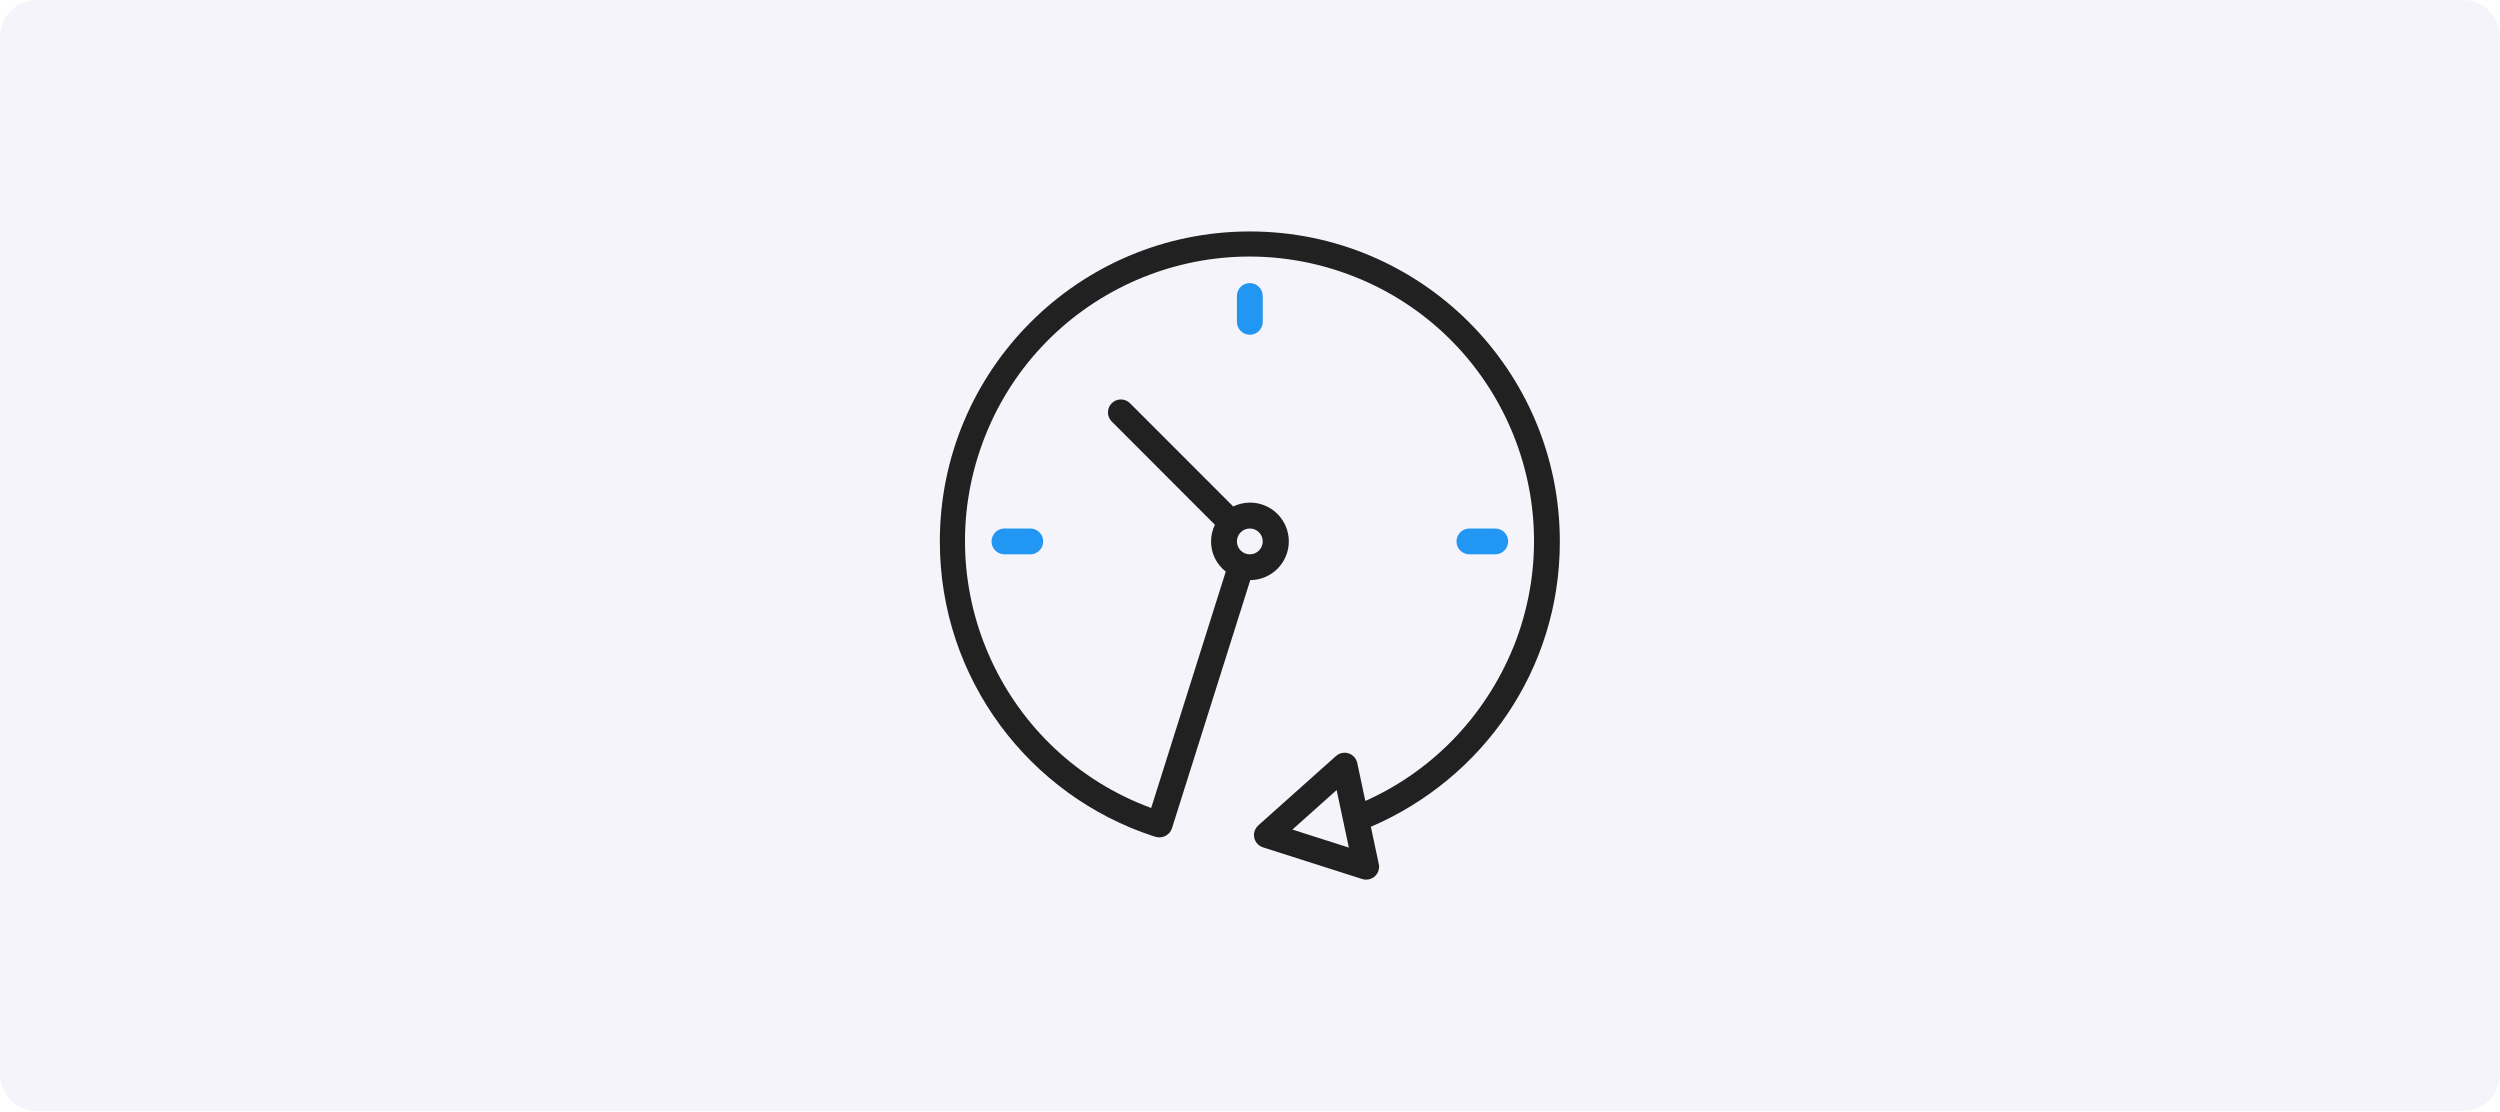
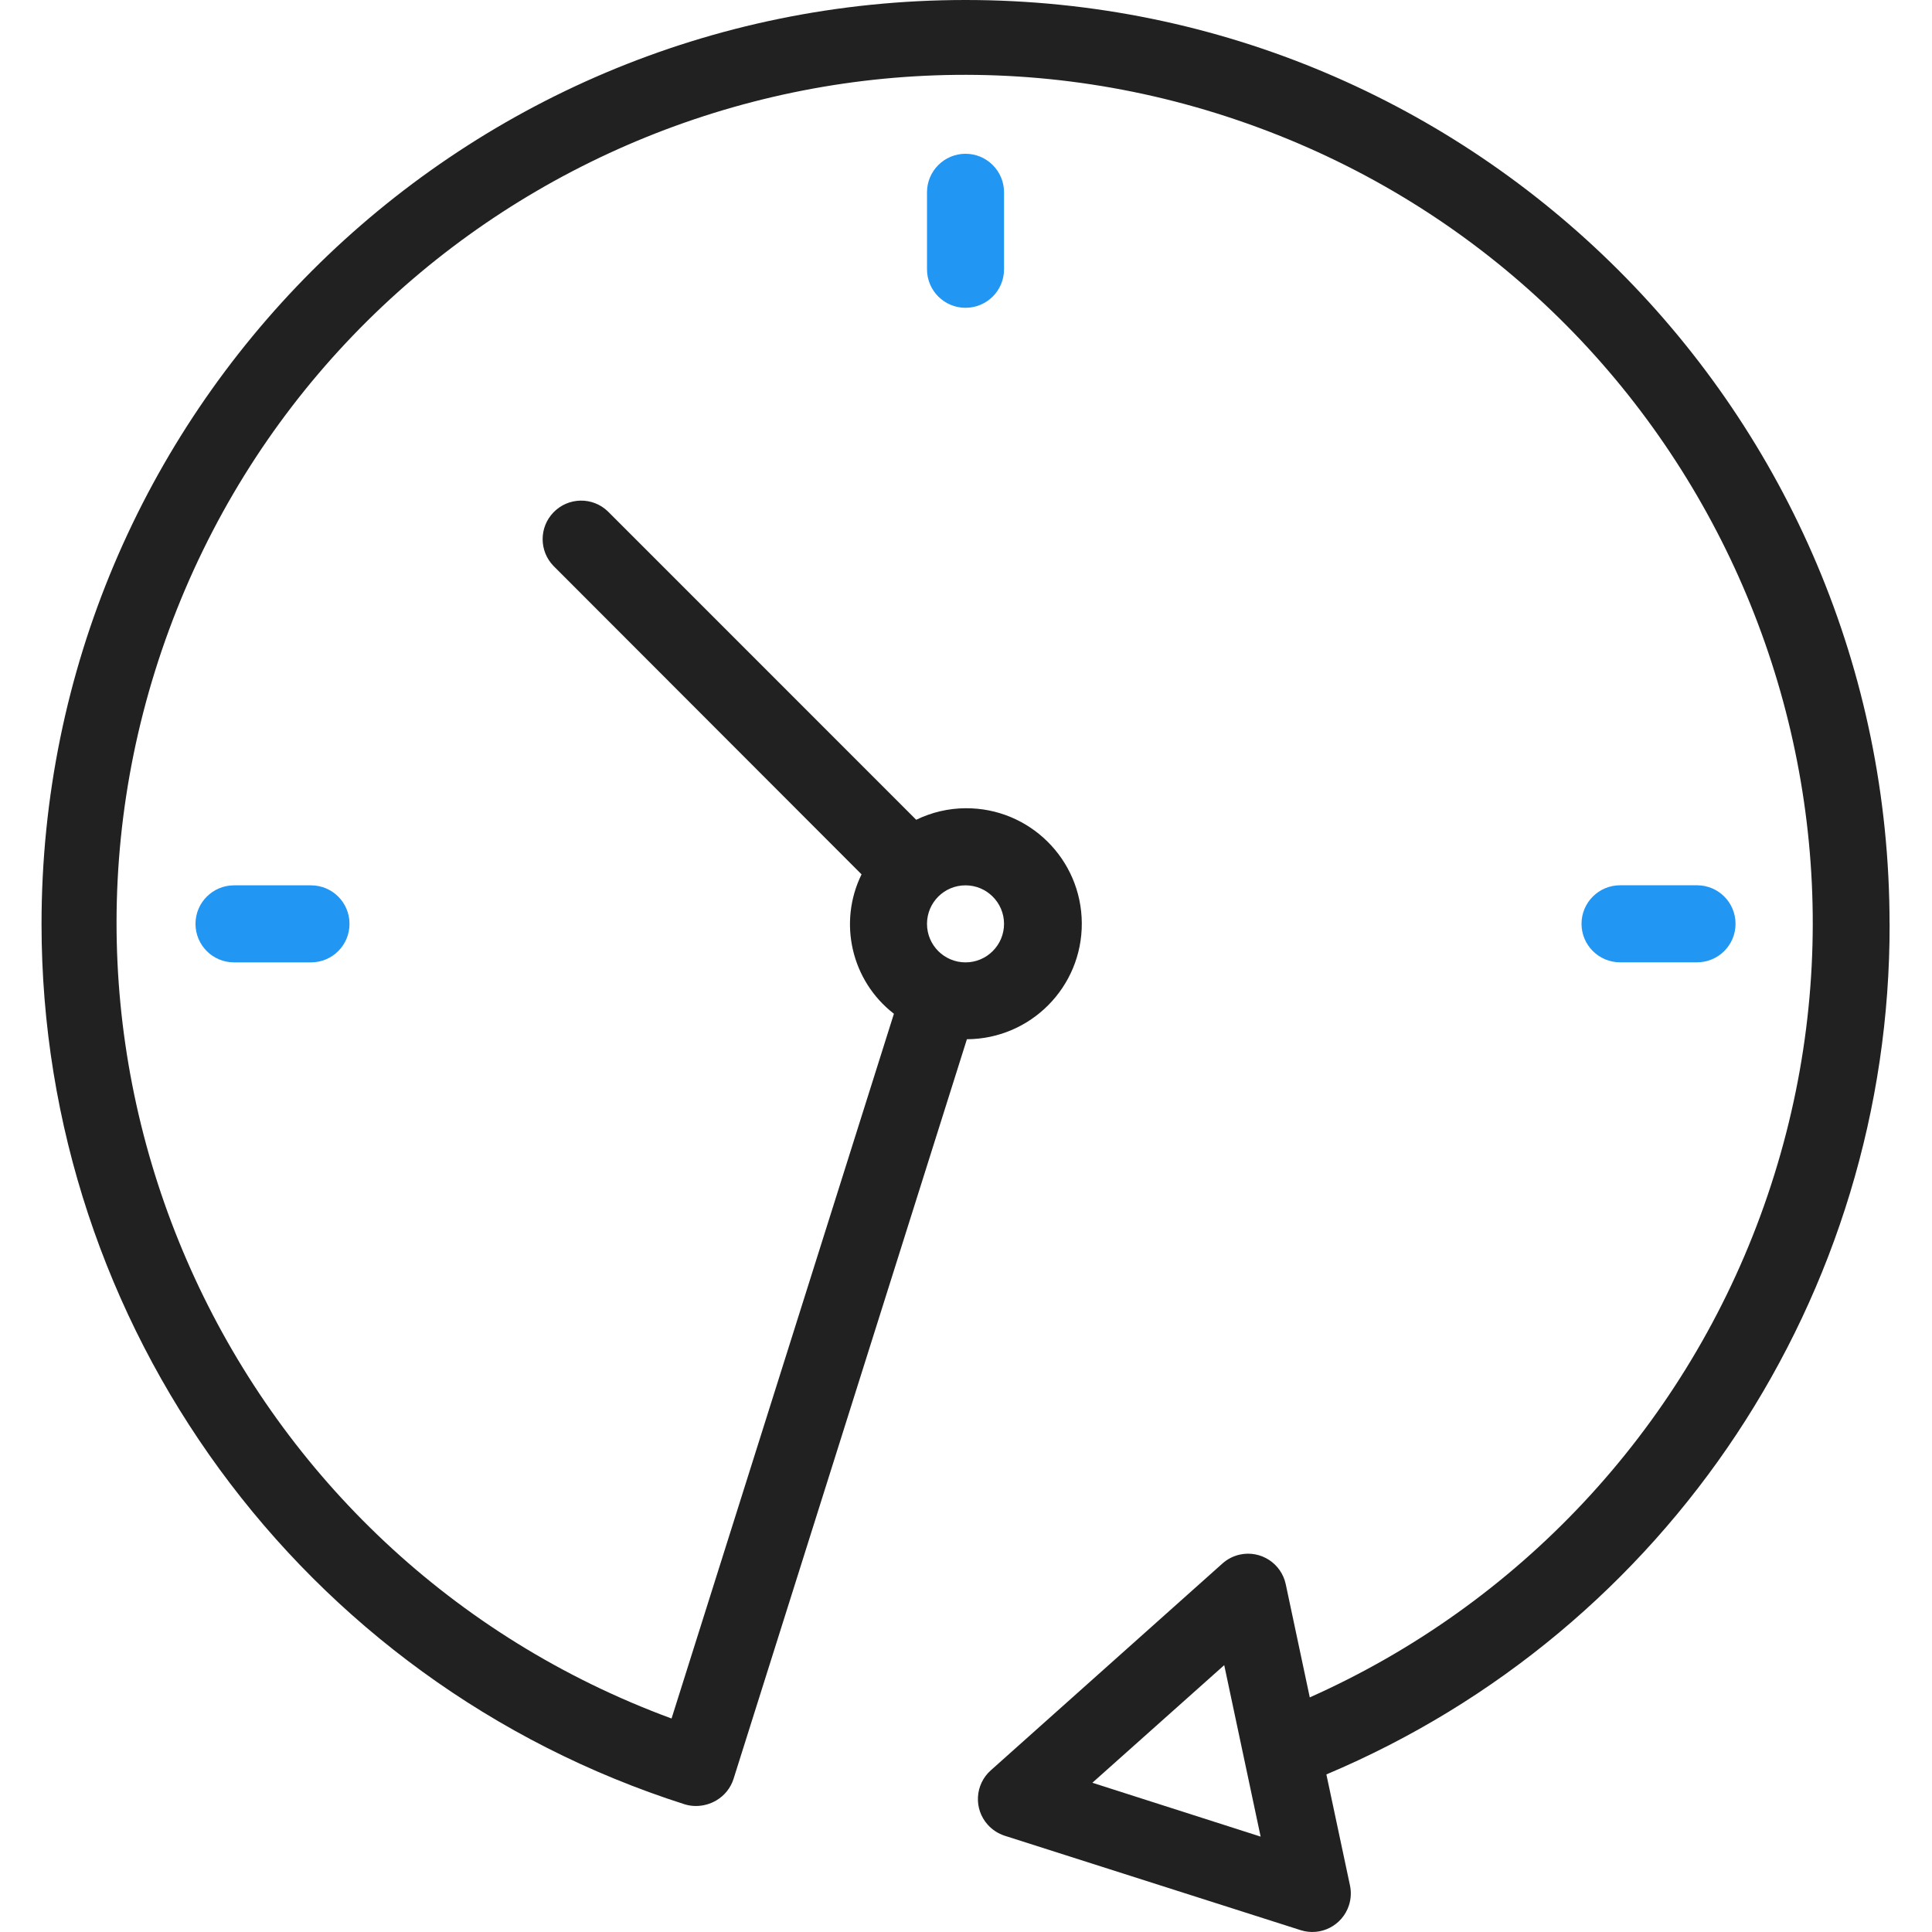
- <svg xmlns="http://www.w3.org/2000/svg" version="1.1" width="72" height="32" viewBox="0 0 72 32">
-   <path fill="#f5f4fa" d="M1.067 0h69.867c0.589 0 1.067 0.478 1.067 1.067v29.867c0 0.589-0.478 1.067-1.067 1.067h-69.867c-0.589 0-1.067-0.478-1.067-1.067v-29.867c0-0.589 0.478-1.067 1.067-1.067z" />
-   <path fill="#212121" d="M44.923 15.592c-0.001-4.931-3.999-8.927-8.93-8.926s-8.927 3.999-8.926 8.93c0.001 3.96 2.58 7.317 6.149 8.485l0.063 0.018c0.035 0.011 0.072 0.017 0.109 0.017 0.070 0 0.139-0.019 0.2-0.055 0.079-0.047 0.138-0.121 0.165-0.208l2.255-7.146c0.614-0.003 1.11-0.502 1.11-1.116 0-0.616-0.5-1.116-1.116-1.116-0.002 0-0.004 0-0.006 0h0c-0.174 0.001-0.339 0.042-0.485 0.115l0.006-0.003-2.978-2.979c-0.067-0.064-0.158-0.104-0.258-0.104-0.205 0-0.372 0.167-0.372 0.372 0 0.1 0.040 0.191 0.104 0.258l-0-0 2.977 2.98c-0.070 0.14-0.112 0.306-0.112 0.481 0 0.351 0.165 0.663 0.422 0.864l0.002 0.002-2.148 6.809c-4.245-1.564-6.419-6.273-4.855-10.519s6.273-6.419 10.519-4.855c4.245 1.564 6.419 6.273 4.855 10.518-0.784 2.089-2.335 3.737-4.301 4.631l-0.051 0.021-0.232-1.093c-0.037-0.17-0.186-0.295-0.364-0.295-0.095 0-0.182 0.036-0.248 0.095l0-0-2.238 1.998c-0.077 0.068-0.125 0.168-0.125 0.278 0 0.165 0.108 0.305 0.257 0.354l0.003 0.001 2.858 0.912c0.034 0.011 0.073 0.018 0.114 0.018 0.205 0 0.372-0.166 0.372-0.372 0-0.028-0.003-0.055-0.009-0.080l0 0.002-0.228-1.073c3.224-1.385 5.442-4.533 5.442-8.2 0-0.007 0-0.013-0-0.020v0.001zM35.995 15.221c0.205 0 0.372 0.167 0.372 0.372s-0.167 0.372-0.372 0.372v0c-0.205 0-0.372-0.167-0.372-0.372s0.167-0.372 0.372-0.372v0zM37.221 23.891l1.274-1.137 0.352 1.657-1.626-0.52z" />
-   <path fill="#2196f3" d="M35.623 8.525v0.744c0 0.205 0.167 0.372 0.372 0.372s0.372-0.167 0.372-0.372v-0.744c0-0.205-0.167-0.372-0.372-0.372s-0.372 0.167-0.372 0.372v0zM28.928 15.221c-0.205 0-0.372 0.167-0.372 0.372s0.167 0.372 0.372 0.372h0.744c0.205 0 0.372-0.167 0.372-0.372s-0.167-0.372-0.372-0.372h-0.744zM43.063 15.965c0.205 0 0.372-0.167 0.372-0.372s-0.167-0.372-0.372-0.372h-0.744c-0.205 0-0.372 0.167-0.372 0.372s0.167 0.372 0.372 0.372h0.744z" />
+ <svg xmlns="http://www.w3.org/2000/svg" version="1.1" width="32" height="32" viewBox="0 0 32 32">
+   <path fill="#212121" d="M31.297 15.301c-0.002-8.452-6.855-15.303-15.308-15.301s-15.303 6.855-15.301 15.308c0.001 6.658 4.307 12.551 10.649 14.576 0.061 0.019 0.124 0.029 0.187 0.029 0.121-0 0.239-0.032 0.343-0.094 0.135-0.080 0.236-0.207 0.283-0.356l3.865-12.25c1.057-0.005 1.909-0.866 1.903-1.923s-0.866-1.909-1.923-1.903c-0.284 0.001-0.565 0.067-0.82 0.191l-5.106-5.107c-0.253-0.245-0.657-0.238-0.902 0.016-0.239 0.247-0.239 0.639 0 0.886l5.103 5.109c-0.392 0.799-0.168 1.764 0.536 2.309l-3.683 11.673c-7.278-2.681-11.004-10.754-8.323-18.032s10.754-11.004 18.032-8.323c7.278 2.681 11.004 10.754 8.324 18.032-1.31 3.556-4.001 6.431-7.462 7.973l-0.398-1.874c-0.073-0.344-0.411-0.565-0.756-0.492-0.109 0.023-0.209 0.074-0.292 0.148l-3.837 3.426c-0.263 0.234-0.287 0.637-0.052 0.9 0.076 0.085 0.174 0.149 0.283 0.184l4.899 1.563c0.335 0.108 0.694-0.077 0.802-0.412 0.034-0.106 0.040-0.219 0.017-0.328l-0.391-1.839c5.664-2.388 9.342-7.942 9.329-14.089zM15.992 14.664c0.352 0 0.638 0.286 0.638 0.638s-0.286 0.638-0.638 0.638c-0.352 0-0.638-0.285-0.638-0.638s0.285-0.638 0.638-0.638zM18.093 29.528l2.184-1.948 0.603 2.84-2.787-0.892z" />
+   <path fill="#2196f3" d="M15.354 3.185v1.275c0 0.352 0.285 0.638 0.638 0.638s0.638-0.285 0.638-0.638v-1.275c0-0.352-0.286-0.638-0.638-0.638s-0.638 0.286-0.638 0.638z" />
+   <path fill="#2196f3" d="M3.876 14.664c-0.352 0-0.638 0.286-0.638 0.638s0.285 0.638 0.638 0.638h1.275c0.352 0 0.638-0.285 0.638-0.638s-0.285-0.638-0.638-0.638h-1.275z" />
+   <path fill="#2196f3" d="M28.108 15.939c0.352 0 0.638-0.285 0.638-0.638s-0.285-0.638-0.638-0.638h-1.275c-0.352 0-0.638 0.286-0.638 0.638s0.286 0.638 0.638 0.638h1.275z" />
</svg>
